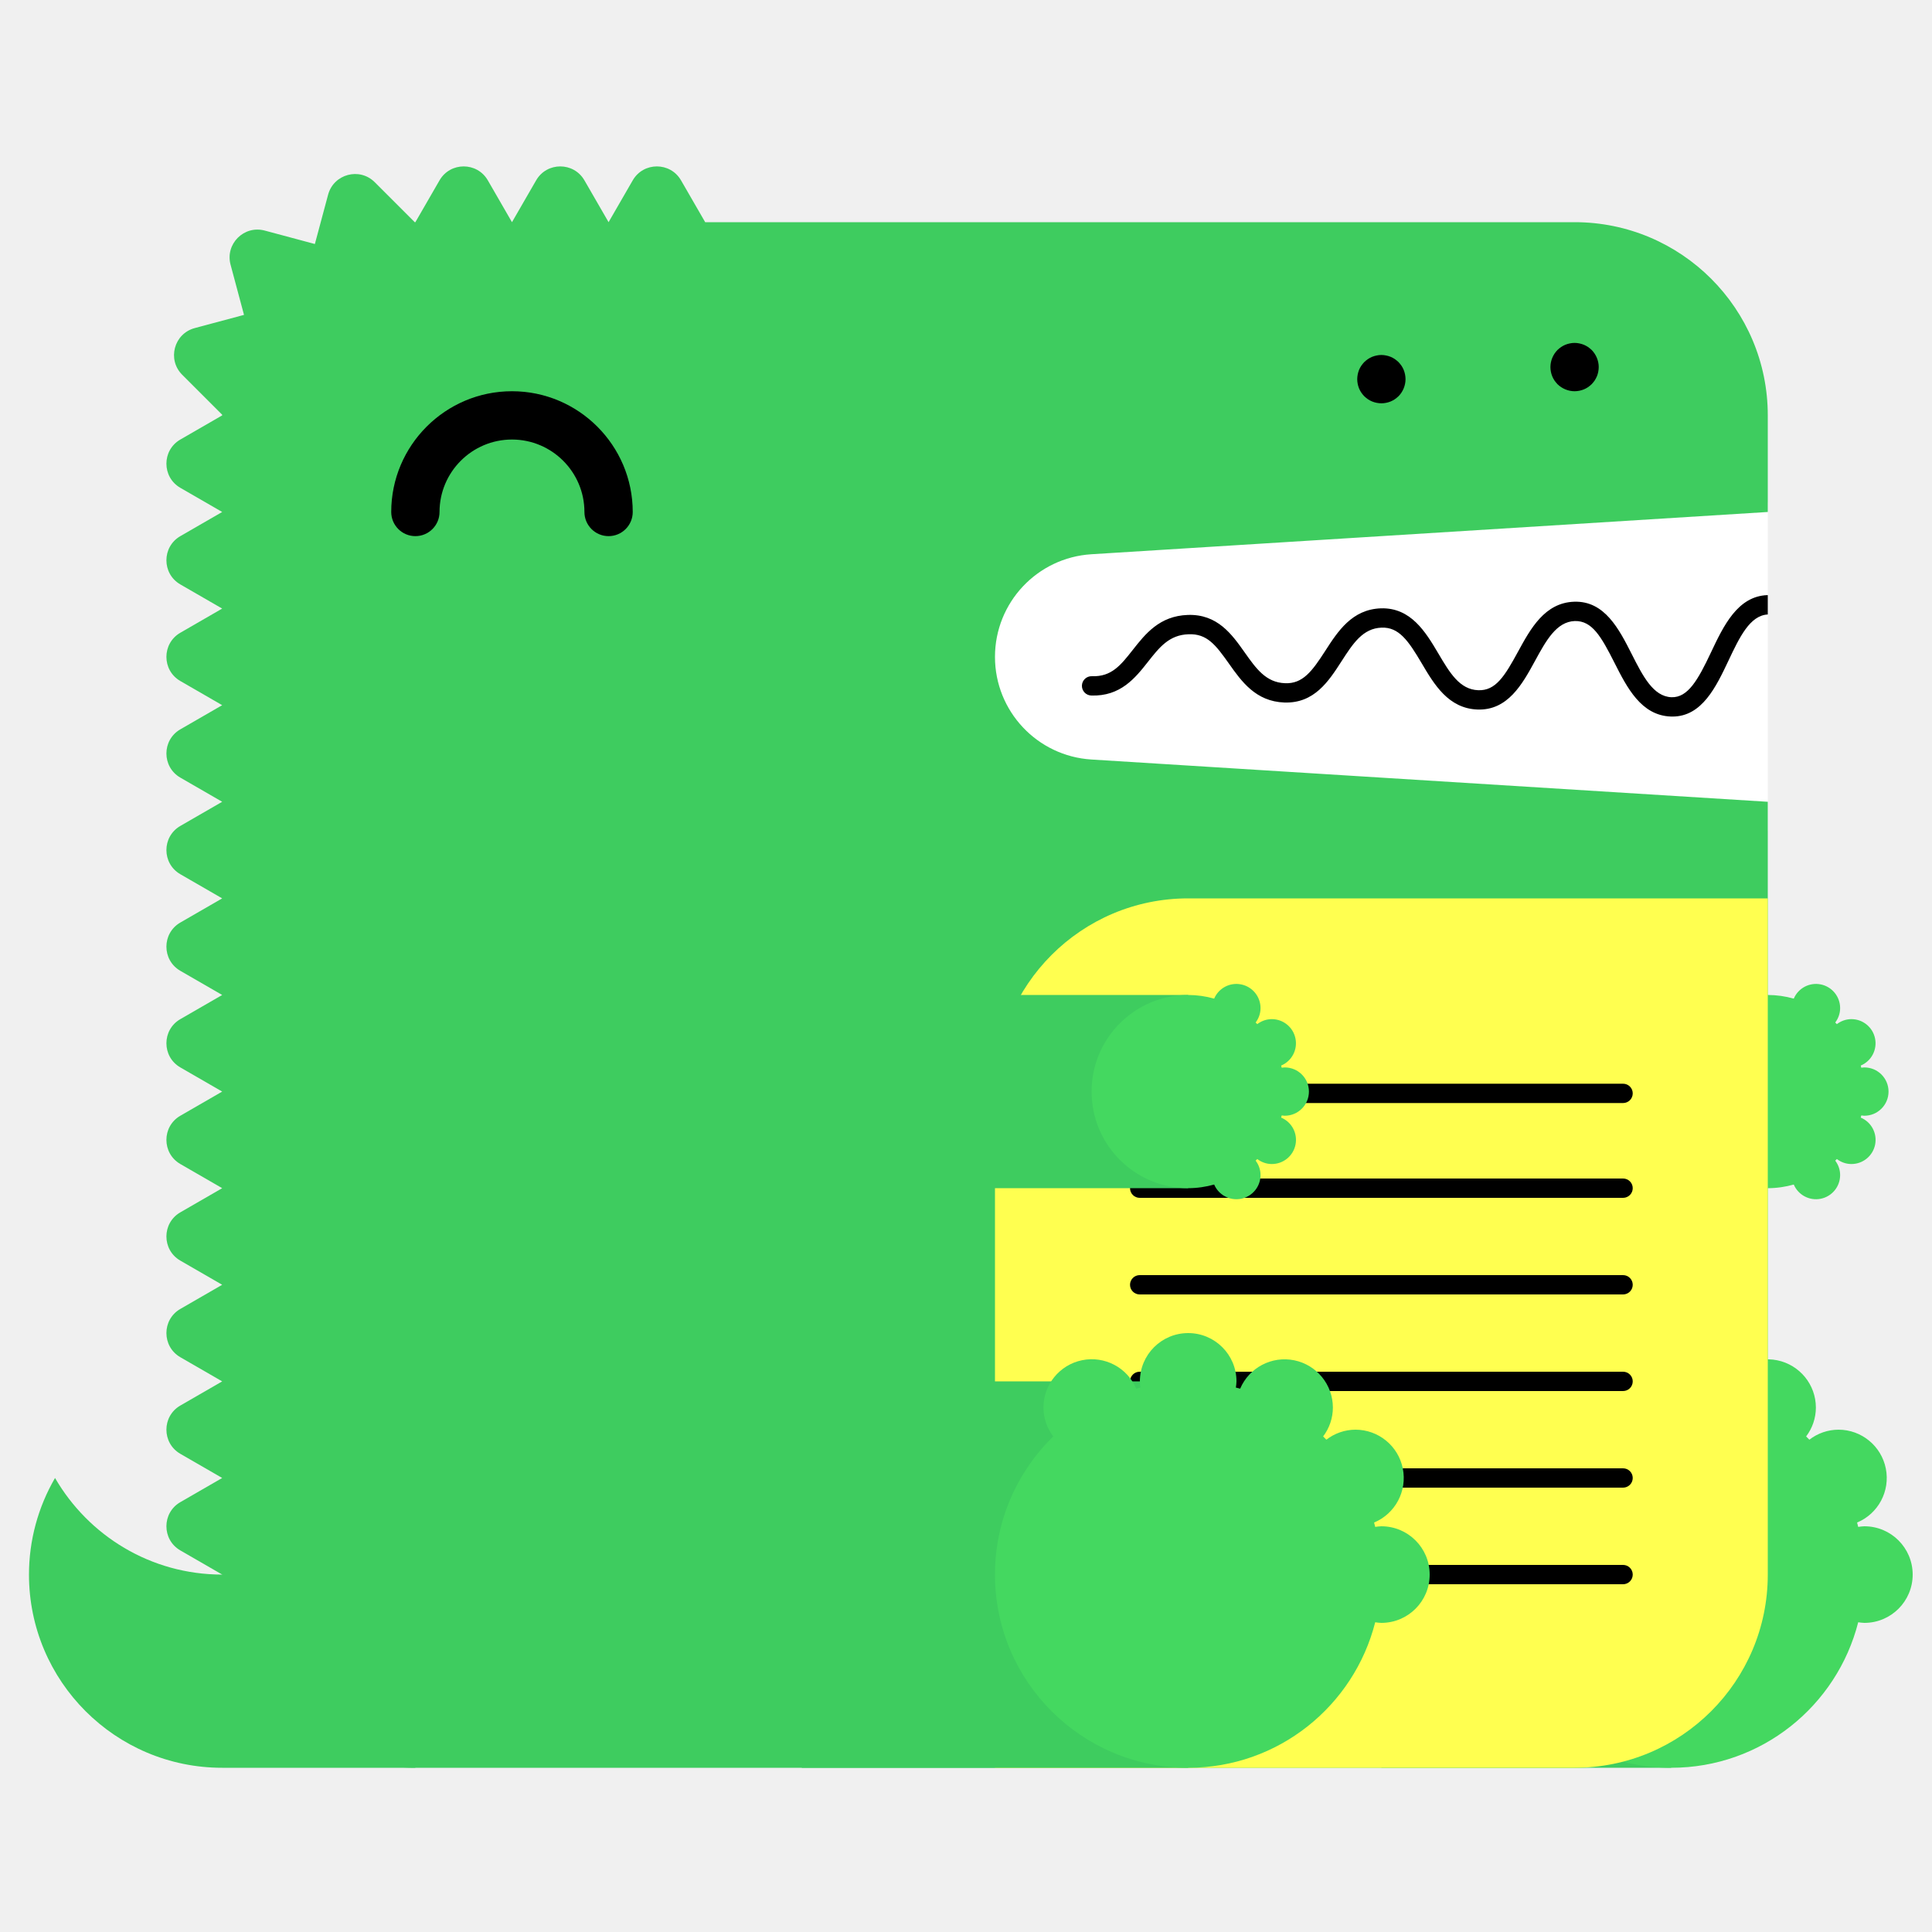
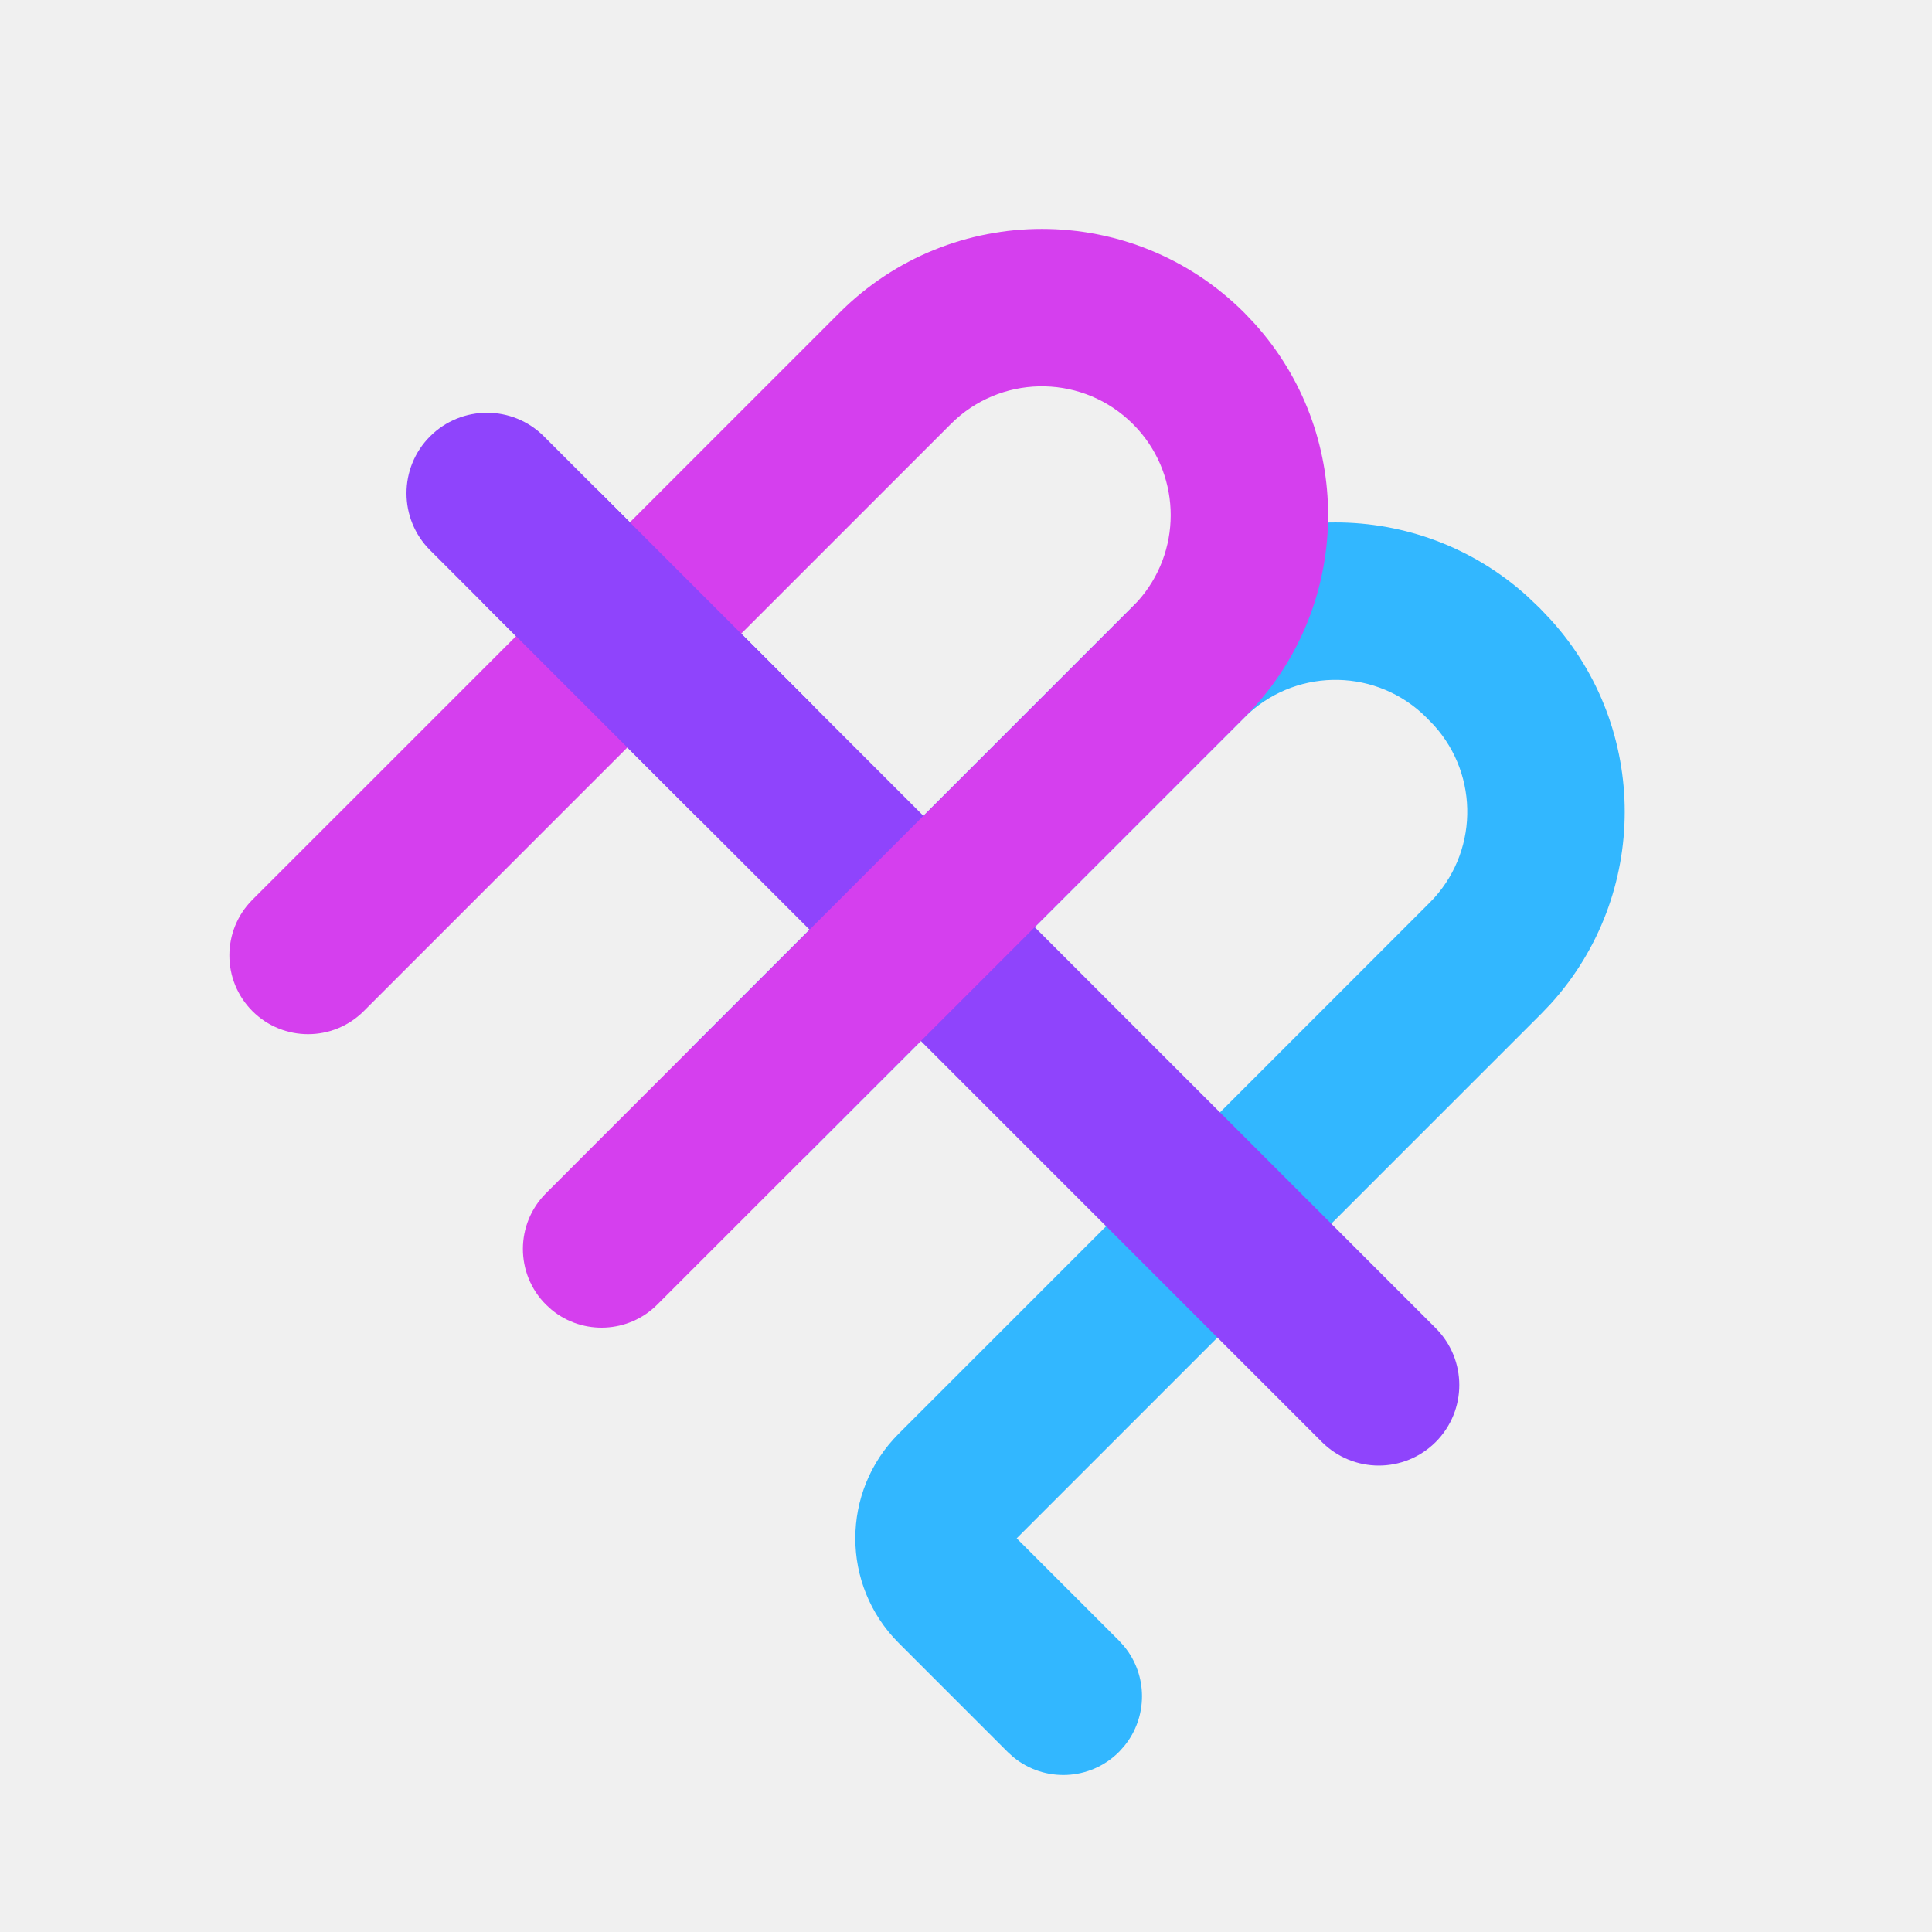
- <svg xmlns="http://www.w3.org/2000/svg" width="200" height="200" viewBox="0 0 200 200">
-   <g fill="none" fill-rule="evenodd">
-     <path fill="#FFF" d="M99 52h84v34H99z" />
-     <path d="M23 163c-7.398 0-13.843-4.027-17.303-10A19.886 19.886 0 0 0 3 163c0 11.046 8.954 20 20 20h20v-20H23z" fill="#3ECC5F" />
-     <path d="M112.98 57.376L183 53V43c0-11.046-8.954-20-20-20H73l-2.5-4.33c-1.112-1.925-3.889-1.925-5 0L63 23l-2.5-4.33c-1.111-1.925-3.889-1.925-5 0L53 23l-2.5-4.33c-1.111-1.925-3.889-1.925-5 0L43 23c-.022 0-.042.003-.065.003l-4.142-4.141c-1.57-1.571-4.252-.853-4.828 1.294l-1.369 5.104-5.192-1.392c-2.148-.575-4.111 1.389-3.535 3.536l1.39 5.193-5.102 1.367c-2.148.576-2.867 3.259-1.296 4.83l4.142 4.142c0 .021-.003.042-.003.064l-4.33 2.5c-1.925 1.111-1.925 3.889 0 5L23 53l-4.33 2.5c-1.925 1.111-1.925 3.889 0 5L23 63l-4.33 2.5c-1.925 1.111-1.925 3.889 0 5L23 73l-4.33 2.5c-1.925 1.111-1.925 3.889 0 5L23 83l-4.33 2.5c-1.925 1.111-1.925 3.889 0 5L23 93l-4.33 2.5c-1.925 1.111-1.925 3.889 0 5L23 103l-4.33 2.5c-1.925 1.111-1.925 3.889 0 5L23 113l-4.33 2.5c-1.925 1.111-1.925 3.889 0 5L23 123l-4.33 2.5c-1.925 1.111-1.925 3.889 0 5L23 133l-4.33 2.5c-1.925 1.111-1.925 3.889 0 5L23 143l-4.33 2.5c-1.925 1.111-1.925 3.889 0 5L23 153l-4.33 2.5c-1.925 1.111-1.925 3.889 0 5L23 163c0 11.046 8.954 20 20 20h120c11.046 0 20-8.954 20-20V83l-70.02-4.376A10.645 10.645 0 0 1 103 68c0-5.621 4.37-10.273 9.98-10.624" fill="#3ECC5F" />
-     <path fill="#3ECC5F" d="M143 183h30v-40h-30z" />
-     <path d="M193 158c-.219 0-.428.037-.639.064-.038-.15-.074-.301-.116-.451A5 5 0 0 0 190.32 148a4.96 4.96 0 0 0-3.016 1.036 26.531 26.531 0 0 0-.335-.336 4.955 4.955 0 0 0 1.011-2.987 5 5 0 0 0-9.599-1.959c-.148-.042-.297-.077-.445-.115.027-.211.064-.42.064-.639a5 5 0 0 0-5-5 5 5 0 0 0-5 5c0 .219.037.428.064.639-.148.038-.297.073-.445.115a4.998 4.998 0 0 0-9.599 1.959c0 1.125.384 2.151 1.011 2.987-3.717 3.632-6.031 8.693-6.031 14.3 0 11.046 8.954 20 20 20 9.339 0 17.16-6.41 19.361-15.064.211.027.42.064.639.064a5 5 0 0 0 5-5 5 5 0 0 0-5-5" fill="#44D860" />
-     <path fill="#3ECC5F" d="M153 123h30v-20h-30z" />
-     <path d="M193 115.5a2.5 2.5 0 1 0 0-5c-.109 0-.214.019-.319.032-.02-.075-.037-.15-.058-.225a2.501 2.501 0 0 0-.963-4.807c-.569 0-1.088.197-1.508.518a6.653 6.653 0 0 0-.168-.168c.314-.417.506-.931.506-1.494a2.5 2.5 0 0 0-4.8-.979A9.987 9.987 0 0 0 183 103c-5.522 0-10 4.478-10 10s4.478 10 10 10c.934 0 1.833-.138 2.69-.377a2.5 2.5 0 0 0 4.8-.979c0-.563-.192-1.077-.506-1.494.057-.055.113-.111.168-.168.42.321.939.518 1.508.518a2.5 2.5 0 0 0 .963-4.807c.021-.074.038-.15.058-.225.105.013.21.032.319.032" fill="#44D860" />
-     <path d="M63 55.5a2.5 2.5 0 0 1-2.5-2.5c0-4.136-3.364-7.5-7.5-7.5s-7.5 3.364-7.5 7.5a2.5 2.5 0 1 1-5 0c0-6.893 5.607-12.5 12.5-12.5S65.5 46.107 65.5 53a2.5 2.5 0 0 1-2.5 2.5" fill="#000" />
-     <path d="M103 183h60c11.046 0 20-8.954 20-20V93h-60c-11.046 0-20 8.954-20 20v70z" fill="#FFFF50" />
-     <path d="M168.02 124h-50.04a1 1 0 1 1 0-2h50.04a1 1 0 1 1 0 2m0 20h-50.04a1 1 0 1 1 0-2h50.04a1 1 0 1 1 0 2m0 20h-50.04a1 1 0 1 1 0-2h50.04a1 1 0 1 1 0 2m0-49.814h-50.04a1 1 0 1 1 0-2h50.04a1 1 0 1 1 0 2m0 19.814h-50.04a1 1 0 1 1 0-2h50.04a1 1 0 1 1 0 2m0 20h-50.04a1 1 0 1 1 0-2h50.04a1 1 0 1 1 0 2M183 61.611c-.012 0-.022-.006-.034-.005-3.09.105-4.552 3.196-5.842 5.923-1.346 2.85-2.387 4.703-4.093 4.647-1.889-.068-2.969-2.202-4.113-4.46-1.314-2.594-2.814-5.536-5.963-5.426-3.046.104-4.513 2.794-5.807 5.167-1.377 2.528-2.314 4.065-4.121 3.994-1.927-.07-2.951-1.805-4.136-3.813-1.321-2.236-2.848-4.75-5.936-4.664-2.994.103-4.465 2.385-5.763 4.4-1.373 2.13-2.335 3.428-4.165 3.351-1.973-.07-2.992-1.51-4.171-3.177-1.324-1.873-2.816-3.993-5.895-3.89-2.928.1-4.399 1.97-5.696 3.618-1.232 1.564-2.194 2.802-4.229 2.724a1 1 0 0 0-.072 2c3.017.101 4.545-1.8 5.872-3.487 1.177-1.496 2.193-2.787 4.193-2.855 1.926-.082 2.829 1.115 4.195 3.045 1.297 1.834 2.769 3.914 5.731 4.021 3.103.104 4.596-2.215 5.918-4.267 1.182-1.834 2.202-3.417 4.15-3.484 1.793-.067 2.769 1.35 4.145 3.681 1.297 2.197 2.766 4.686 5.787 4.796 3.125.108 4.634-2.62 5.949-5.035 1.139-2.088 2.214-4.06 4.119-4.126 1.793-.042 2.728 1.595 4.111 4.33 1.292 2.553 2.757 5.445 5.825 5.556l.169.003c3.064 0 4.518-3.075 5.805-5.794 1.139-2.41 2.217-4.68 4.067-4.773v-2z" fill="#000" />
-     <path fill="#3ECC5F" d="M83 183h40v-40H83z" />
-     <path d="M143 158c-.219 0-.428.037-.639.064-.038-.15-.074-.301-.116-.451A5 5 0 0 0 140.32 148a4.96 4.96 0 0 0-3.016 1.036 26.531 26.531 0 0 0-.335-.336 4.955 4.955 0 0 0 1.011-2.987 5 5 0 0 0-9.599-1.959c-.148-.042-.297-.077-.445-.115.027-.211.064-.42.064-.639a5 5 0 0 0-5-5 5 5 0 0 0-5 5c0 .219.037.428.064.639-.148.038-.297.073-.445.115a4.998 4.998 0 0 0-9.599 1.959c0 1.125.384 2.151 1.011 2.987-3.717 3.632-6.031 8.693-6.031 14.3 0 11.046 8.954 20 20 20 9.339 0 17.16-6.41 19.361-15.064.211.027.42.064.639.064a5 5 0 0 0 5-5 5 5 0 0 0-5-5" fill="#44D860" />
-     <path fill="#3ECC5F" d="M83 123h40v-20H83z" />
-     <path d="M133 115.5a2.5 2.5 0 1 0 0-5c-.109 0-.214.019-.319.032-.02-.075-.037-.15-.058-.225a2.501 2.501 0 0 0-.963-4.807c-.569 0-1.088.197-1.508.518a6.653 6.653 0 0 0-.168-.168c.314-.417.506-.931.506-1.494a2.5 2.5 0 0 0-4.8-.979A9.987 9.987 0 0 0 123 103c-5.522 0-10 4.478-10 10s4.478 10 10 10c.934 0 1.833-.138 2.69-.377a2.5 2.5 0 0 0 4.8-.979c0-.563-.192-1.077-.506-1.494.057-.055.113-.111.168-.168.42.321.939.518 1.508.518a2.5 2.5 0 0 0 .963-4.807c.021-.074.038-.15.058-.225.105.013.21.032.319.032" fill="#44D860" />
-     <path d="M143 41.75c-.16 0-.33-.02-.49-.05a2.52 2.52 0 0 1-.47-.14c-.15-.06-.29-.14-.431-.23-.13-.09-.259-.2-.38-.31-.109-.12-.219-.24-.309-.38s-.17-.28-.231-.43a2.619 2.619 0 0 1-.189-.96c0-.16.02-.33.05-.49.03-.16.08-.31.139-.47.061-.15.141-.29.231-.43.09-.13.2-.26.309-.38.121-.11.25-.22.38-.31.141-.09.281-.17.431-.23.149-.06.31-.11.47-.14.32-.07.65-.07.98 0 .159.03.32.08.47.14.149.06.29.14.43.23.13.09.259.2.38.31.11.12.22.25.31.38.09.14.17.28.23.43.06.16.11.31.14.47.029.16.05.33.05.49 0 .66-.271 1.31-.73 1.77-.121.11-.25.22-.38.31-.14.09-.281.17-.43.23a2.565 2.565 0 0 1-.96.19m20-1.25c-.66 0-1.3-.27-1.771-.73a3.802 3.802 0 0 1-.309-.38c-.09-.14-.17-.28-.231-.43a2.619 2.619 0 0 1-.189-.96c0-.66.27-1.3.729-1.77.121-.11.25-.22.38-.31.141-.09.281-.17.431-.23.149-.06.31-.11.47-.14.32-.07.66-.07.98 0 .159.03.32.08.47.14.149.06.29.14.43.23.13.09.259.2.38.31.459.47.73 1.11.73 1.77 0 .16-.021.33-.05.49-.03.16-.08.32-.14.47-.07.15-.14.29-.23.43-.09.13-.2.26-.31.38-.121.11-.25.22-.38.31-.14.09-.281.17-.43.23a2.565 2.565 0 0 1-.96.19" fill="#000" />
-   </g>
+ <svg xmlns="http://www.w3.org/2000/svg" width="72" height="72" viewBox="0 0 72 72" fill="none">
+   <path d="M42.955 22.586C46.818 19.097 52.714 19.097 56.576 22.586L56.956 22.948L57.069 23.061H57.069L57.071 23.062L57.431 23.441C60.921 27.304 60.921 33.199 57.431 37.062L57.069 37.441L37.284 57.227C37.228 57.283 37.228 57.375 37.284 57.431L41.347 61.494L41.514 61.679C42.241 62.571 42.241 63.858 41.514 64.75L41.347 64.936C40.456 65.827 39.046 65.882 38.09 65.103L37.906 64.936L33.843 60.873C31.886 58.915 31.886 55.743 33.843 53.786L53.628 33.999L53.817 33.802C55.697 31.721 55.633 28.509 53.628 26.503V26.502L53.514 26.389L53.317 26.201C51.236 24.321 48.023 24.384 46.018 26.389L29.724 42.683C28.773 43.633 27.233 43.633 26.282 42.683C25.332 41.733 25.332 40.191 26.282 39.241L42.575 22.948L42.955 22.586Z" fill="black" />
+   <path d="M42.955 22.586C46.818 19.097 52.714 19.097 56.576 22.586L56.956 22.948L57.069 23.061H57.069L57.071 23.062L57.431 23.441C60.921 27.304 60.921 33.199 57.431 37.062L57.069 37.441L37.284 57.227C37.228 57.283 37.228 57.375 37.284 57.431L41.347 61.494L41.514 61.679C42.241 62.571 42.241 63.858 41.514 64.75L41.347 64.936C40.456 65.827 39.046 65.882 38.09 65.103L37.906 64.936L33.843 60.873C31.886 58.915 31.886 55.743 33.843 53.786L53.628 33.999L53.817 33.802C55.697 31.721 55.633 28.509 53.628 26.503V26.502L53.514 26.389L53.317 26.201C51.236 24.321 48.023 24.384 46.018 26.389L29.724 42.683C28.773 43.633 27.233 43.633 26.282 42.683C25.332 41.733 25.332 40.191 26.282 39.241L42.575 22.948L42.955 22.586Z" fill="#32B7FF" />
+   <path d="M42.955 22.586C46.818 19.097 52.714 19.097 56.576 22.586L56.956 22.948L57.069 23.061H57.069L57.071 23.062L57.431 23.441C60.921 27.304 60.921 33.199 57.431 37.062L57.069 37.441L37.284 57.227C37.228 57.283 37.228 57.375 37.284 57.431L41.347 61.494L41.514 61.679C42.241 62.571 42.241 63.858 41.514 64.75L41.347 64.936C40.456 65.827 39.046 65.882 38.09 65.103L37.906 64.936L33.843 60.873C31.886 58.915 31.886 55.743 33.843 53.786L53.628 33.999L53.817 33.802C55.697 31.721 55.633 28.509 53.628 26.503V26.502L53.514 26.389L53.317 26.201C51.236 24.321 48.023 24.384 46.018 26.389L29.724 42.683C28.773 43.633 27.233 43.633 26.282 42.683C25.332 41.733 25.332 40.191 26.282 39.241L42.575 22.948L42.955 22.586Z" stroke="#32B7FF" stroke-linecap="round" />
+   <rect x="20.271" y="16.969" width="49" height="5" rx="2.5" transform="rotate(45 20.2706 16.969)" fill="black" />
+   <rect x="20.271" y="16.969" width="49" height="5" rx="2.5" transform="rotate(45 20.2706 16.969)" fill="#8F44FC" />
+   <rect x="20.271" y="16.969" width="49" height="5" rx="2.5" transform="rotate(45 20.2706 16.969)" stroke="#8F44FC" />
+   <path d="M31.638 12.009C35.609 8.039 42.047 8.038 46.018 12.009L46.378 12.388C49.868 16.251 49.868 22.146 46.378 26.009L46.018 26.389L24.141 48.265C23.25 49.156 21.84 49.213 20.884 48.433L20.7 48.266C19.749 47.316 19.749 45.774 20.7 44.824L42.575 22.948L42.764 22.75C44.583 20.736 44.584 17.662 42.764 15.648L42.575 15.451C40.57 13.445 37.358 13.382 35.277 15.262L35.079 15.451L13.202 37.328C12.252 38.278 10.711 38.278 9.761 37.328C8.811 36.377 8.811 34.836 9.761 33.885L31.638 12.009Z" fill="black" />
+   <path d="M31.638 12.009C35.609 8.039 42.047 8.038 46.018 12.009L46.378 12.388C49.868 16.251 49.868 22.146 46.378 26.009L46.018 26.389L24.141 48.265C23.25 49.156 21.84 49.213 20.884 48.433L20.7 48.266C19.749 47.316 19.749 45.774 20.7 44.824L42.575 22.948L42.764 22.75C44.583 20.736 44.584 17.662 42.764 15.648L42.575 15.451C40.57 13.445 37.358 13.382 35.277 15.262L35.079 15.451L13.202 37.328C12.252 38.278 10.711 38.278 9.761 37.328C8.811 36.377 8.811 34.836 9.761 33.885L31.638 12.009Z" fill="#D53FEE" />
+   <path d="M31.638 12.009C35.609 8.039 42.047 8.038 46.018 12.009L46.378 12.388C49.868 16.251 49.868 22.146 46.378 26.009L46.018 26.389L24.141 48.265C23.25 49.156 21.84 49.213 20.884 48.433L20.7 48.266C19.749 47.316 19.749 45.774 20.7 44.824L42.575 22.948L42.764 22.75C44.583 20.736 44.584 17.662 42.764 15.648L42.575 15.451C40.57 13.445 37.358 13.382 35.277 15.262L35.079 15.451L13.202 37.328C12.252 38.278 10.711 38.278 9.761 37.328C8.811 36.377 8.811 34.836 9.761 33.885L31.638 12.009Z" stroke="#D53FEE" stroke-linecap="round" />
+   <rect x="18.149" y="14.848" width="19" height="5" rx="2.5" transform="rotate(45 18.1494 14.8476)" fill="black" />
+   <rect x="18.149" y="14.848" width="19" height="5" rx="2.5" transform="rotate(45 18.1494 14.8476)" fill="#8F44FC" />
+   <rect x="18.149" y="14.848" width="19" height="5" rx="2.5" transform="rotate(45 18.1494 14.8476)" stroke="#8F44FC" />
</svg>
